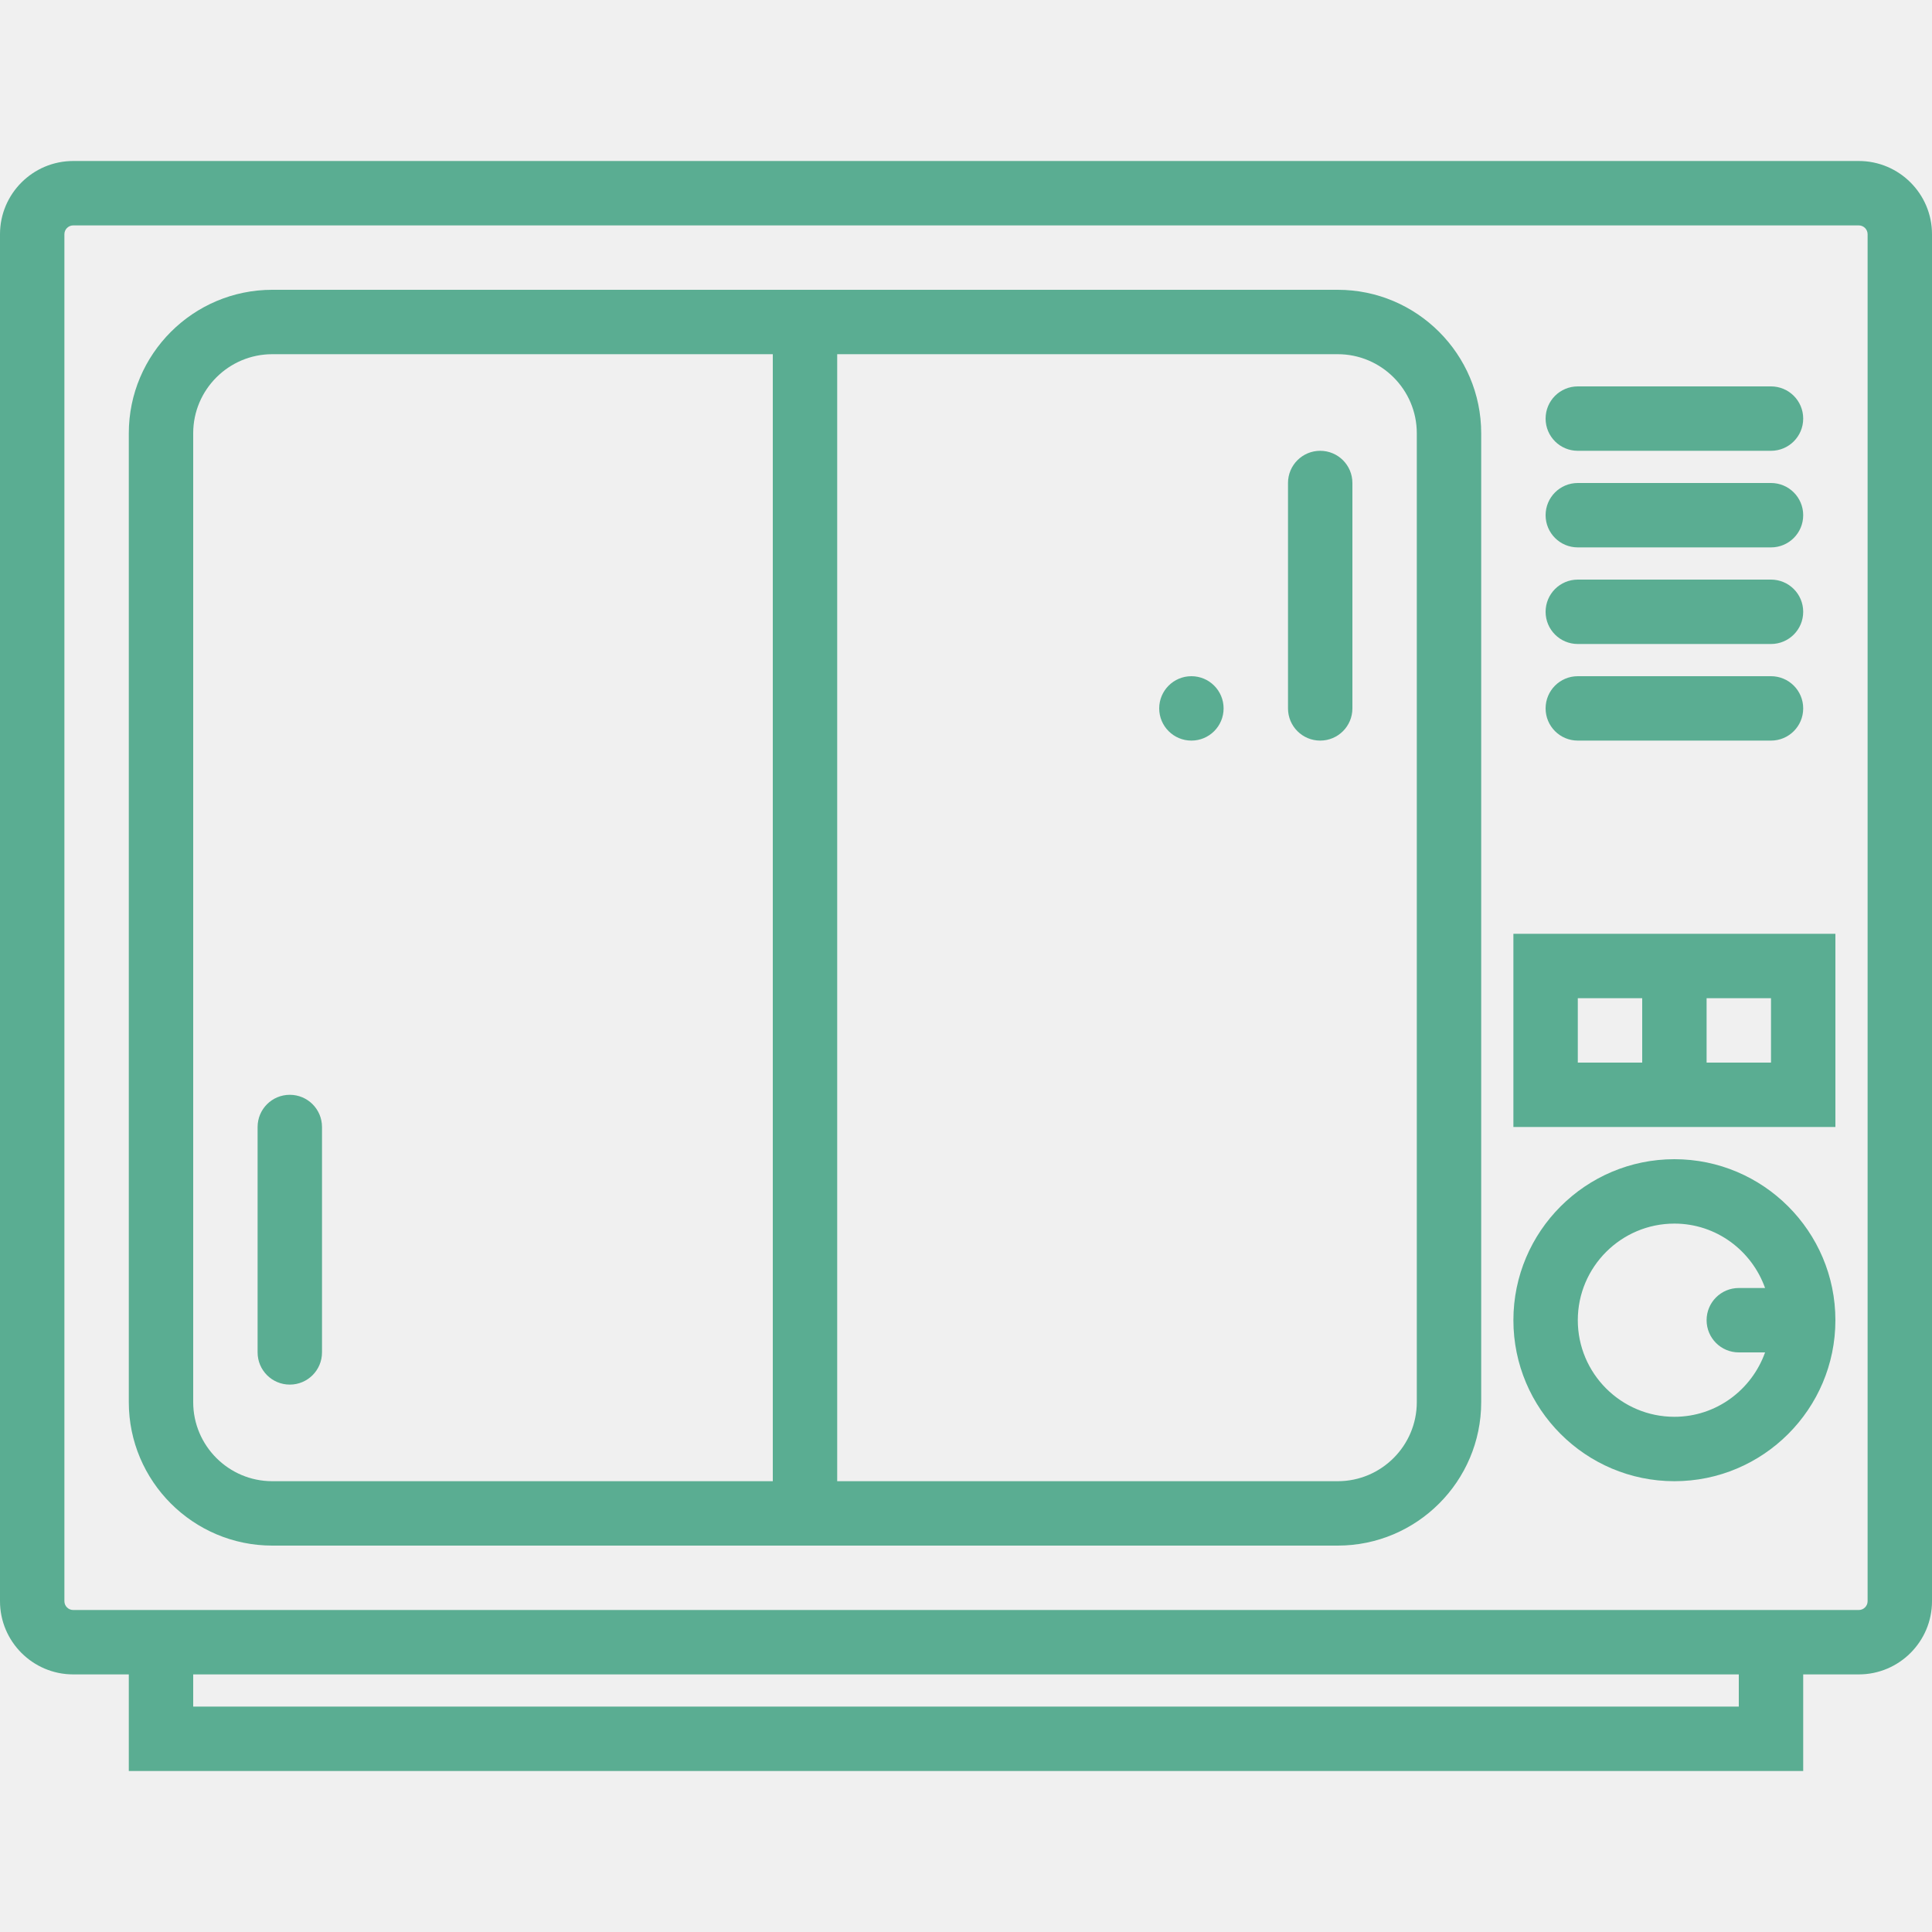
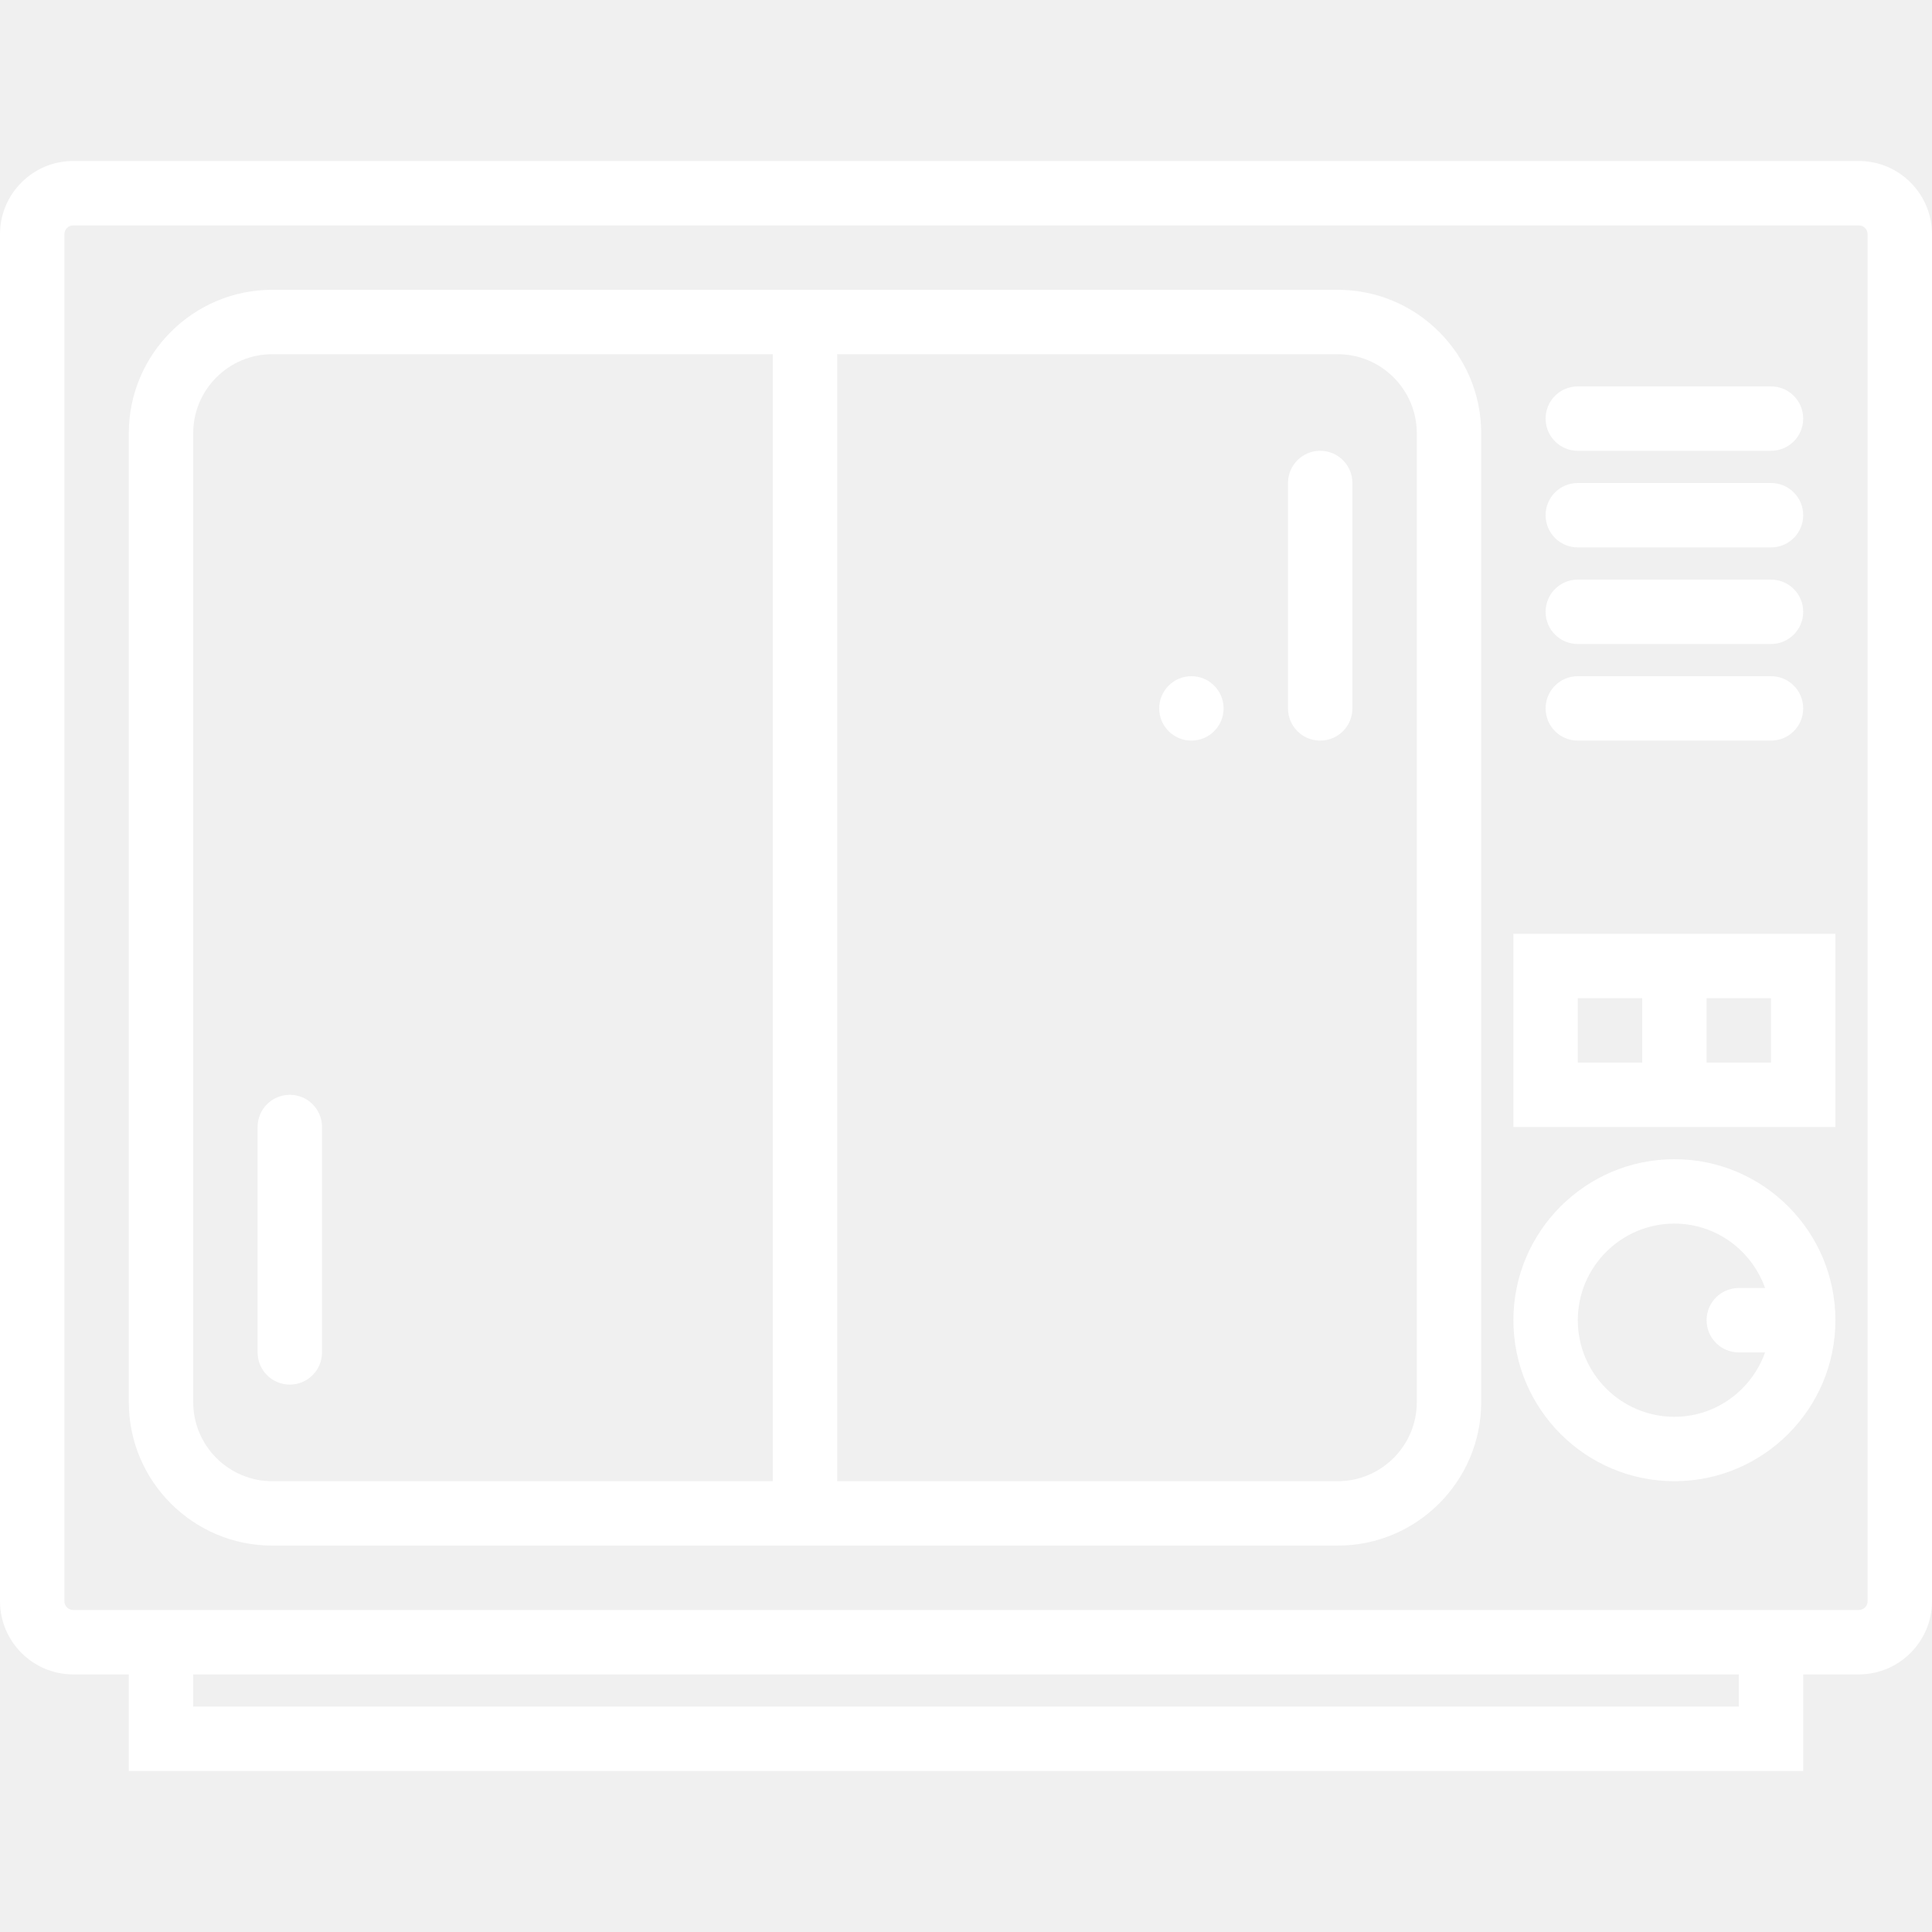
- <svg xmlns="http://www.w3.org/2000/svg" fill="#5AAD92" height="800px" width="800px" version="1.1" id="Capa_1" viewBox="0 0 60 60" xml:space="preserve">
+ <svg xmlns="http://www.w3.org/2000/svg" fill="#fff" height="800px" width="800px" version="1.1" id="Capa_1" viewBox="0 0 60 60" xml:space="preserve">
  <g id="SVGRepo_bgCarrier" stroke-width="0" />
  <g id="SVGRepo_tracerCarrier" stroke-linecap="round" stroke-linejoin="round" />
  <g id="SVGRepo_iconCarrier">
    <g>
      <g>
        <path d="M57.727,5H2.273C1.02,5,0,6.02,0,7.273v42.453C0,50.98,1.02,52,2.273,52H4v3h52v-3h1.727C58.98,52,60,50.98,60,49.727 V7.273C60,6.02,58.98,5,57.727,5z M54,53H6v-1h48V53z M58,49.727C58,49.877,57.877,50,57.727,50H56H4H2.273 C2.123,50,2,49.877,2,49.727V7.273C2,7.123,2.123,7,2.273,7h55.453C57.877,7,58,7.123,58,7.273V49.727z" />
        <path d="M41.545,9H8.455C5.999,9,4,10.999,4,13.455v30.09C4,46.001,5.999,48,8.455,48h33.09C44.001,48,46,46.001,46,43.545v-30.09 C46,10.999,44.001,9,41.545,9z M6,43.545v-30.09C6,12.102,7.102,11,8.455,11H24v35H8.455C7.102,46,6,44.898,6,43.545z M44,43.545 C44,44.898,42.898,46,41.545,46H26V11h15.545C42.898,11,44,12.102,44,13.455V43.545z" />
        <path d="M52,36c-2.757,0-5,2.243-5,5s2.243,5,5,5s5-2.243,5-5S54.757,36,52,36z M52,44c-1.654,0-3-1.346-3-3s1.346-3,3-3 c1.302,0,2.402,0.839,2.816,2H54c-0.553,0-1,0.447-1,1s0.447,1,1,1h0.816C54.402,43.161,53.302,44,52,44z" />
        <path d="M51,29h-4v6h4h2h4v-6h-4H51z M51,33h-2v-2h2V33z M55,31v2h-2v-2H55z" />
        <path d="M49,23h6c0.553,0,1-0.447,1-1s-0.447-1-1-1h-6c-0.553,0-1,0.447-1,1S48.447,23,49,23z" />
        <path d="M49,20h6c0.553,0,1-0.447,1-1s-0.447-1-1-1h-6c-0.553,0-1,0.447-1,1S48.447,20,49,20z" />
        <path d="M49,17h6c0.553,0,1-0.447,1-1s-0.447-1-1-1h-6c-0.553,0-1,0.447-1,1C48,16.553,48.447,17,49,17z" />
        <path d="M49,14h6c0.553,0,1-0.447,1-1s-0.447-1-1-1h-6c-0.553,0-1,0.447-1,1S48.447,14,49,14z" />
        <path d="M9,34c-0.553,0-1,0.447-1,1v7c0,0.553,0.447,1,1,1s1-0.447,1-1v-7C10,34.447,9.553,34,9,34z" />
        <path d="M41,14c-0.553,0-1,0.447-1,1v7c0,0.553,0.447,1,1,1s1-0.447,1-1v-7C42,14.447,41.553,14,41,14z" />
        <circle cx="37" cy="22" r="1" />
      </g>
    </g>
  </g>
</svg>
